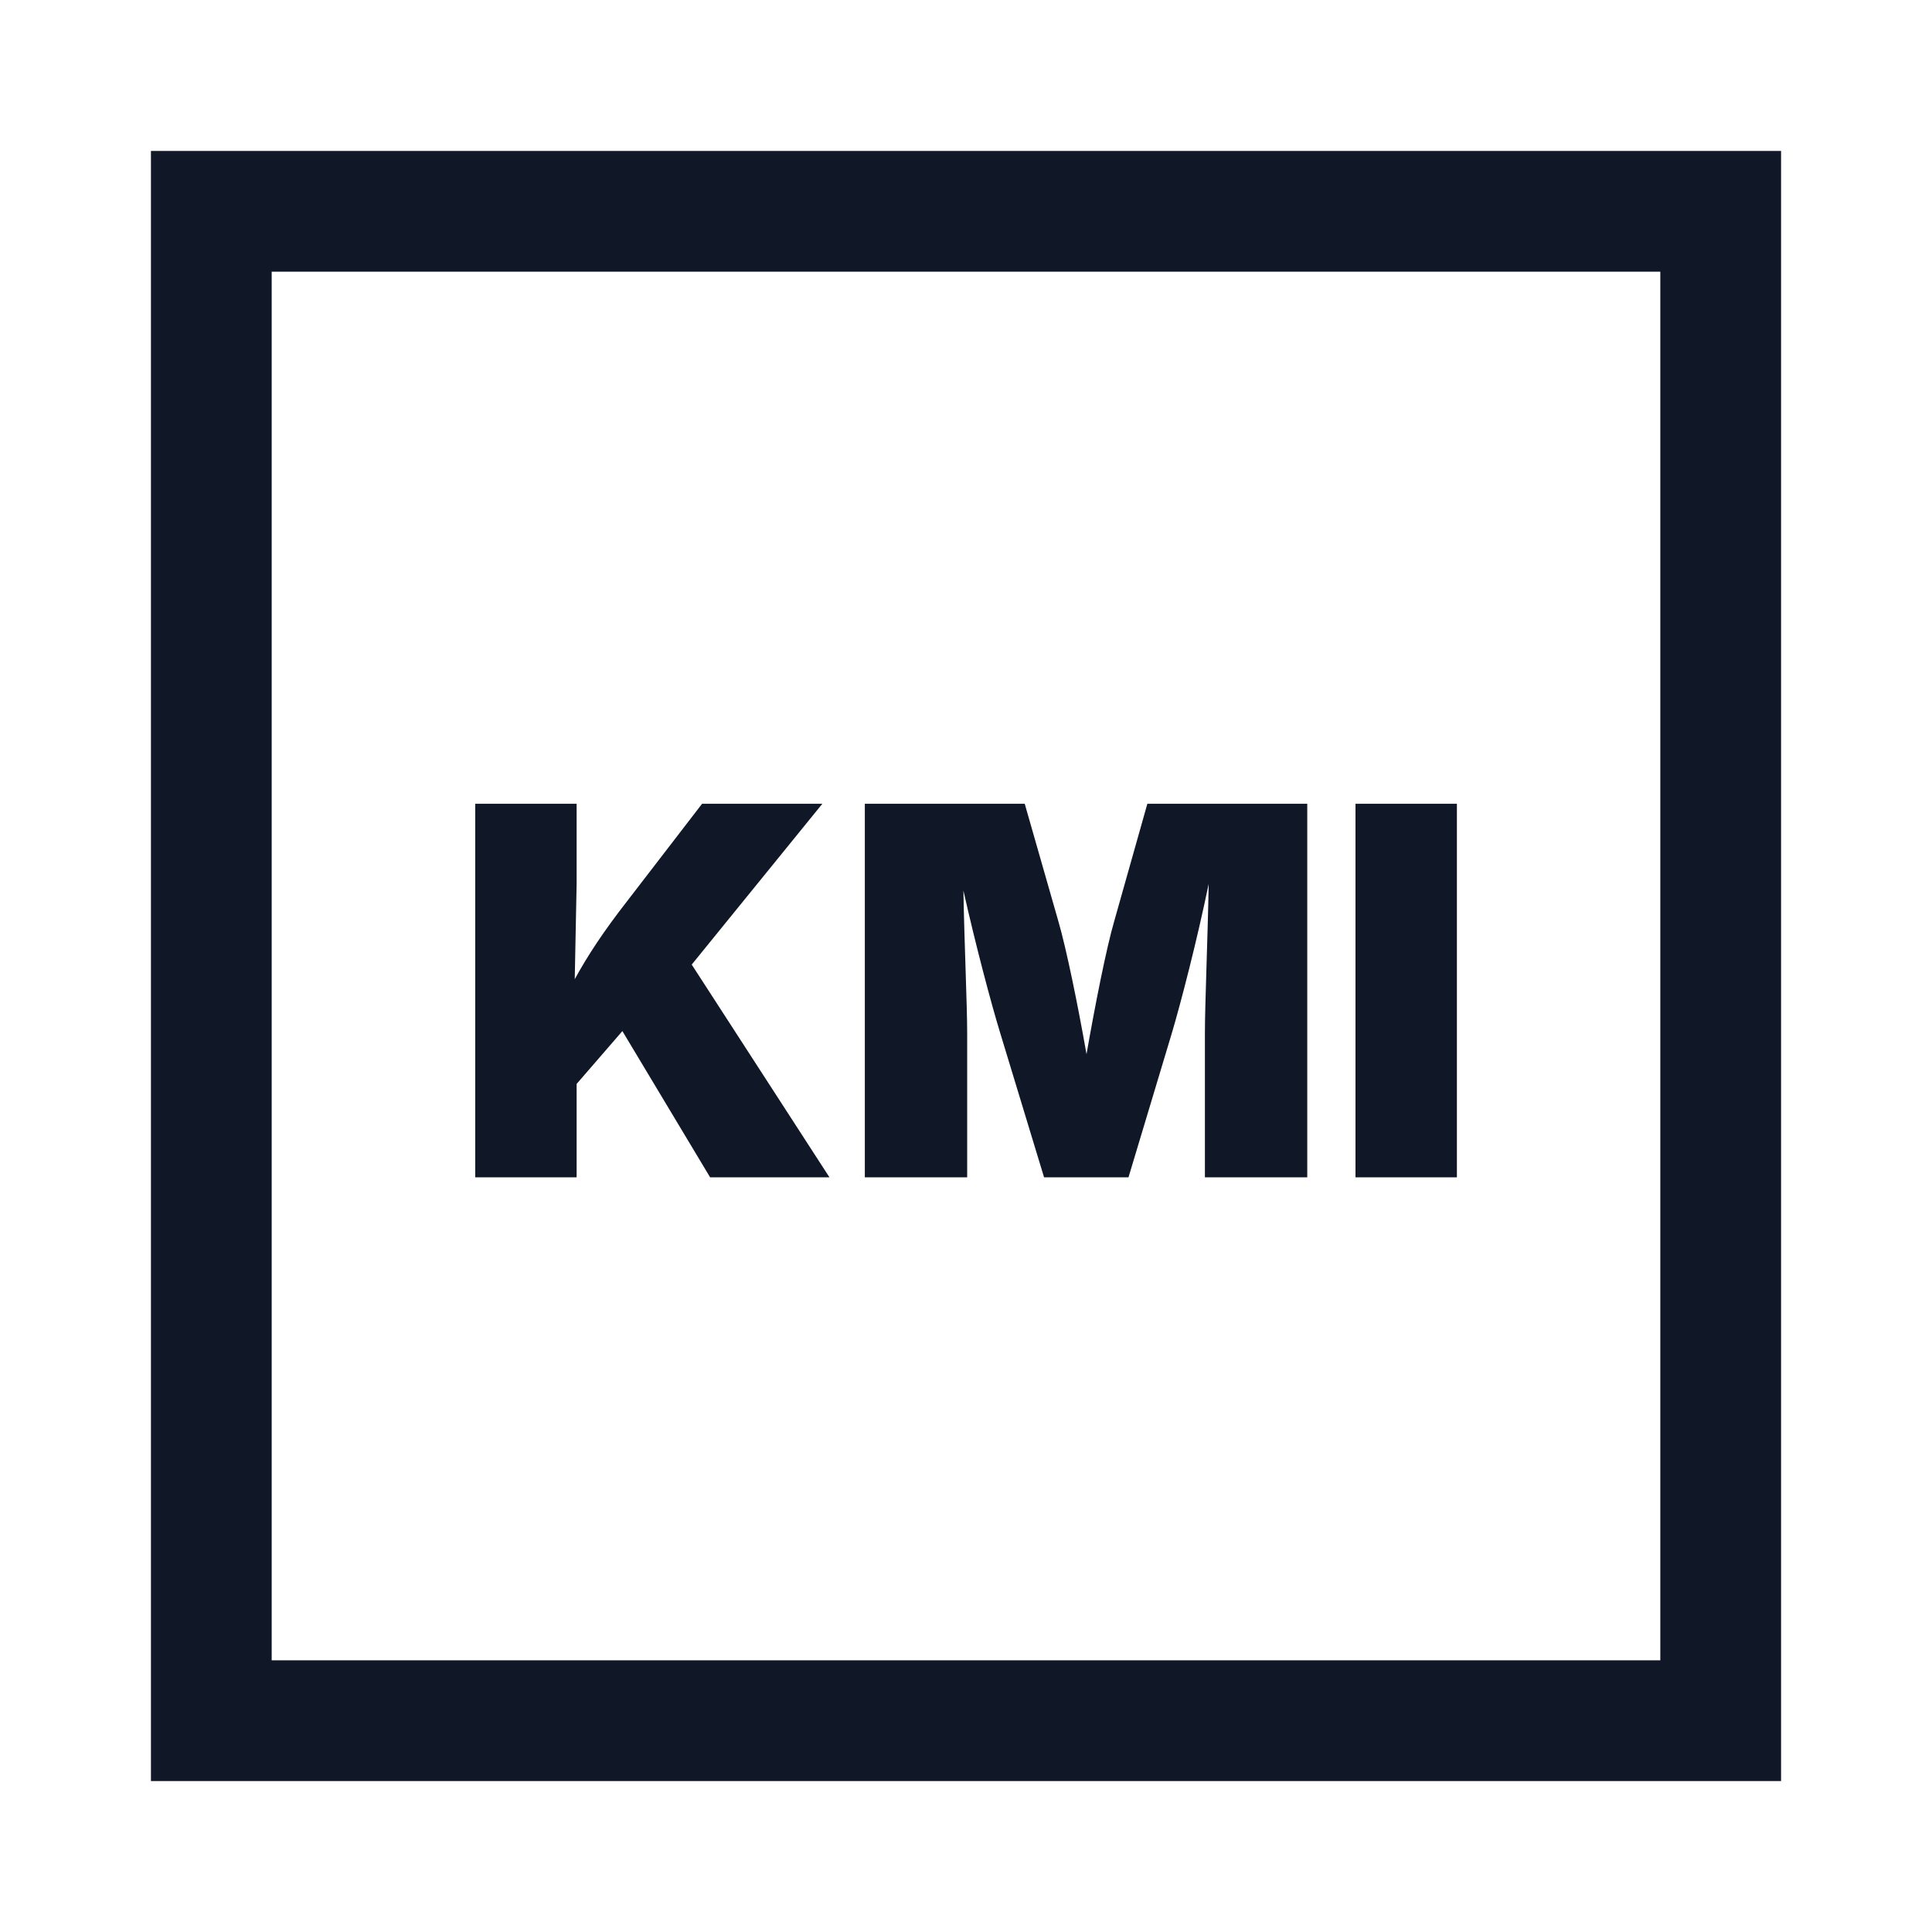
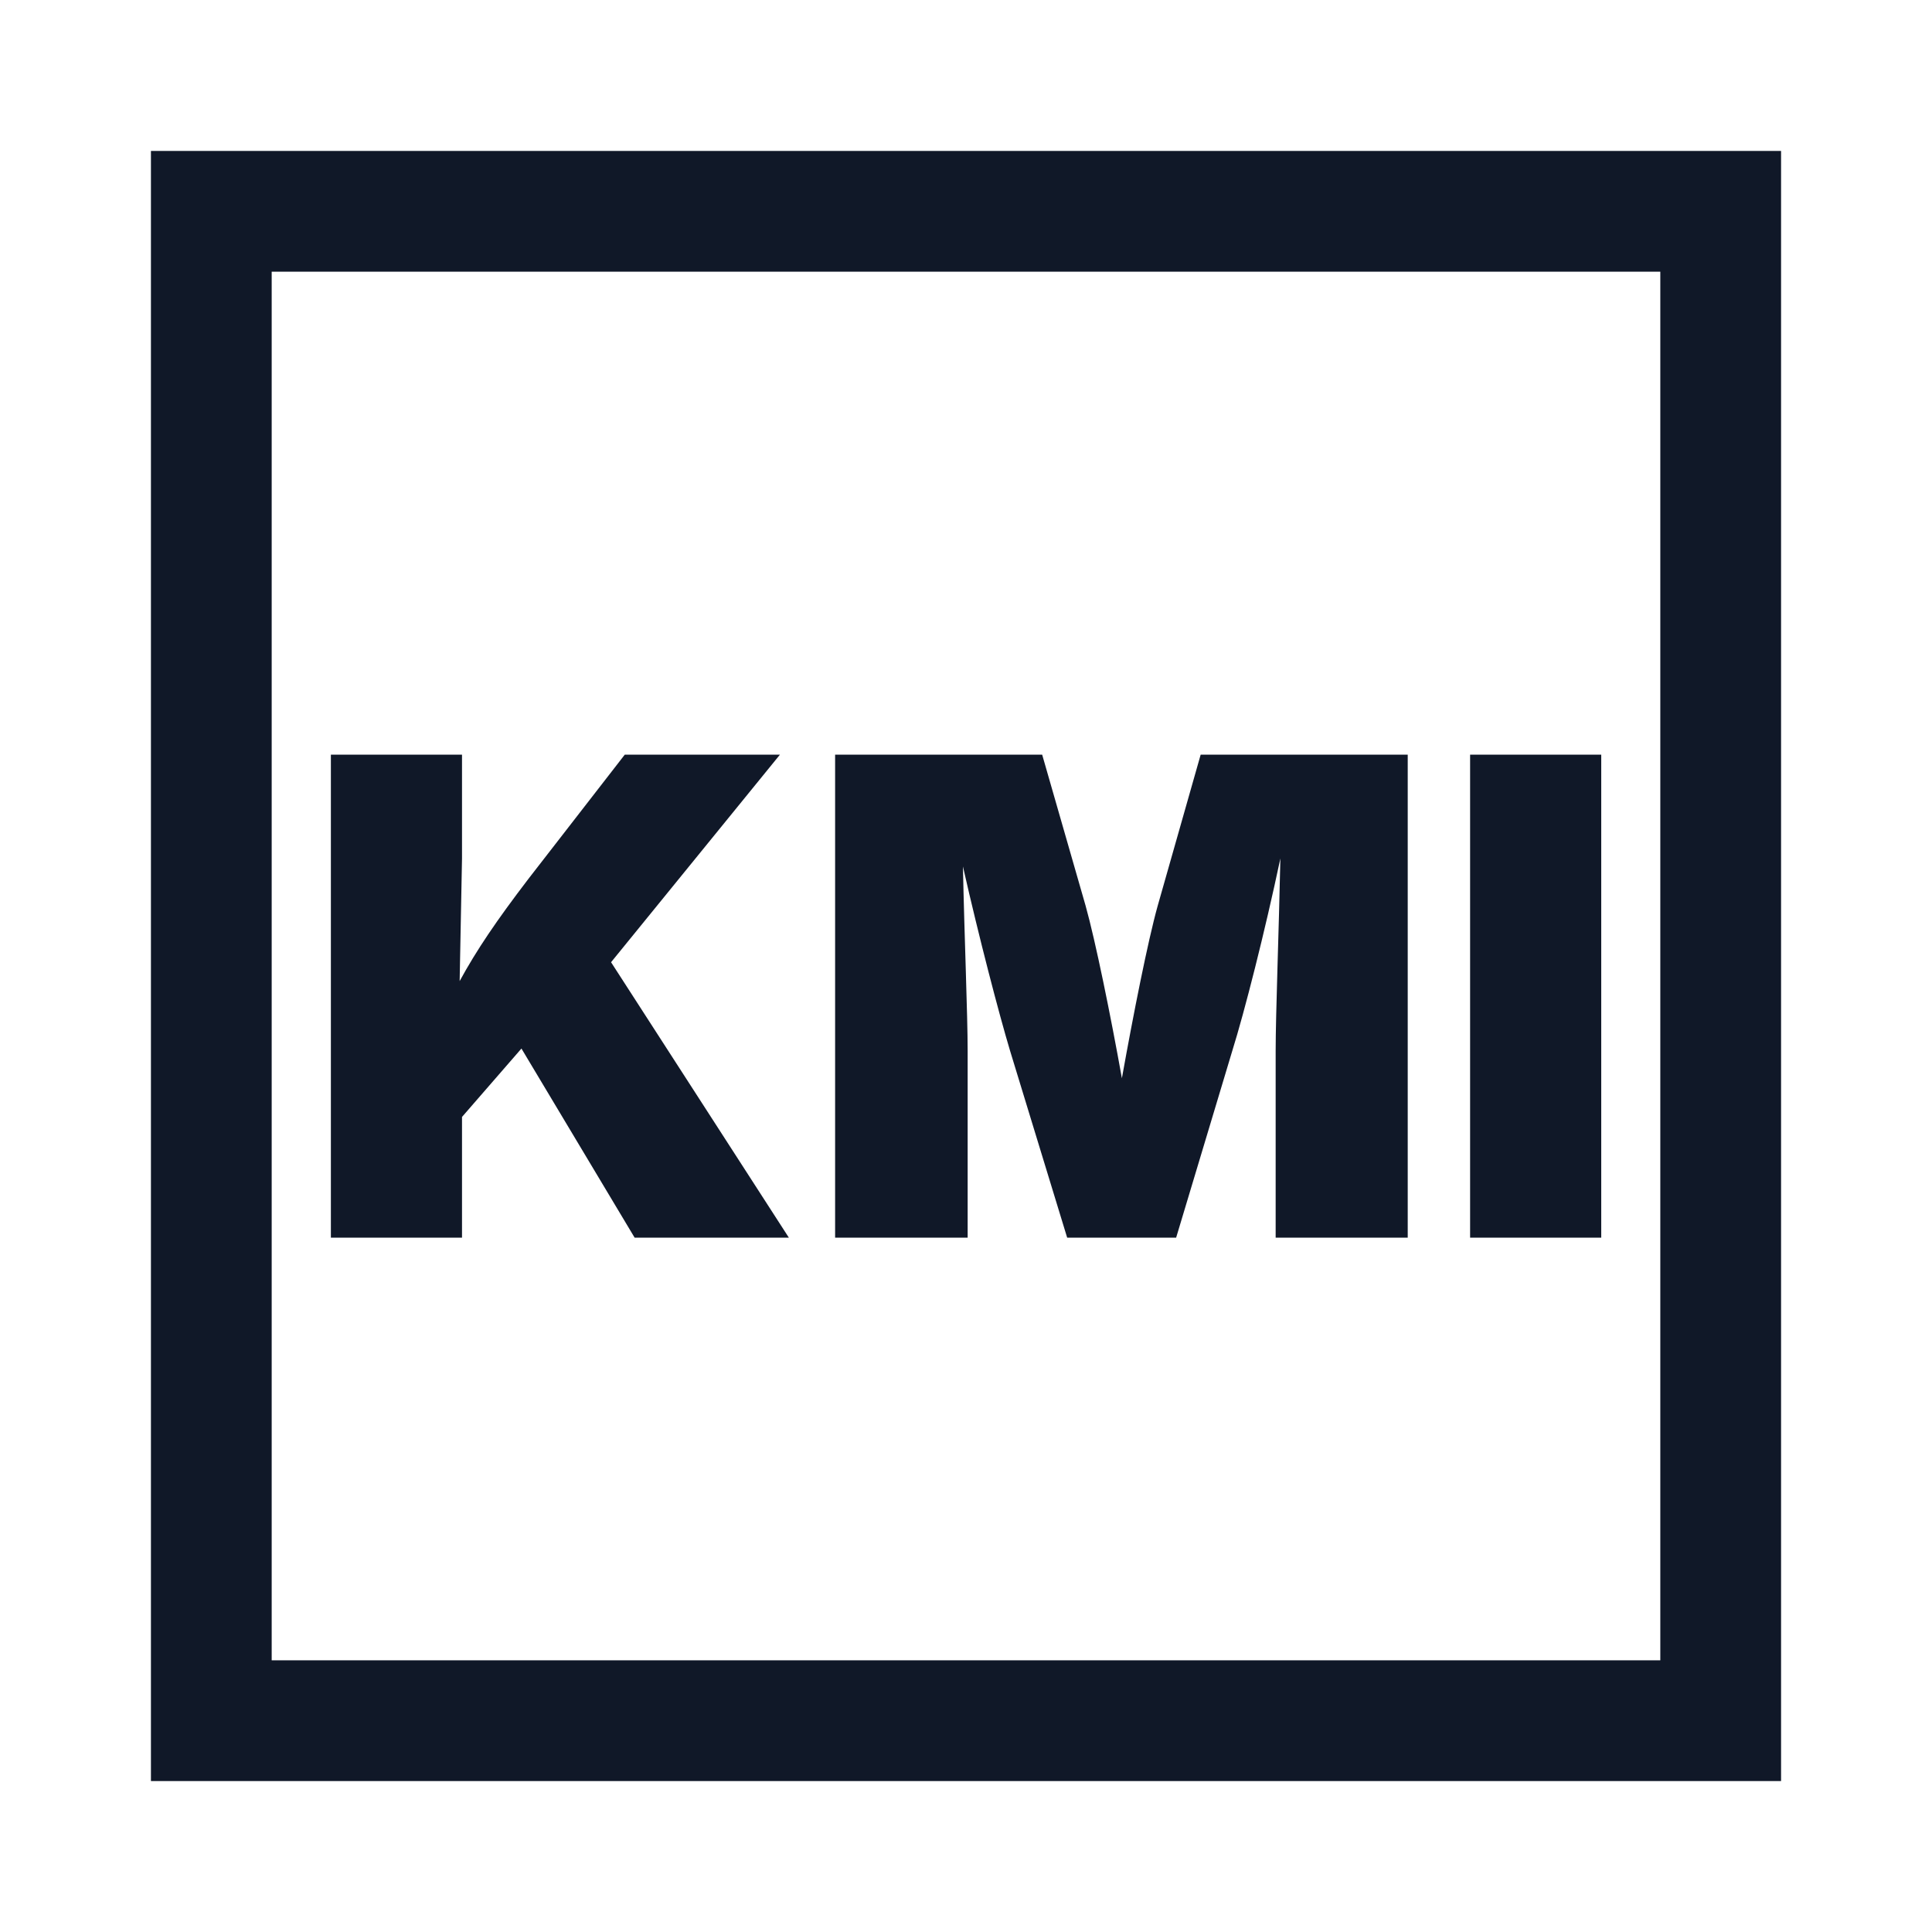
<svg xmlns="http://www.w3.org/2000/svg" viewBox="0 0 64 64" role="img" aria-label="KMI">
  <rect width="64" height="64" fill="#ffffff" />
  <rect x="7" y="7" width="50" height="50" fill="#ffffff" stroke="#101828" stroke-width="4" />
-   <text x="32" y="39" text-anchor="middle" font-family="Inter, Arial, Helvetica, sans-serif" font-size="17" font-weight="850" letter-spacing="0" fill="#101828">KMI</text>
+   <text x="32" y="41" text-anchor="middle" font-family="Inter, Arial, Helvetica, sans-serif" font-size="22" font-weight="850" letter-spacing="0" fill="#101828">KMI</text>
</svg>
